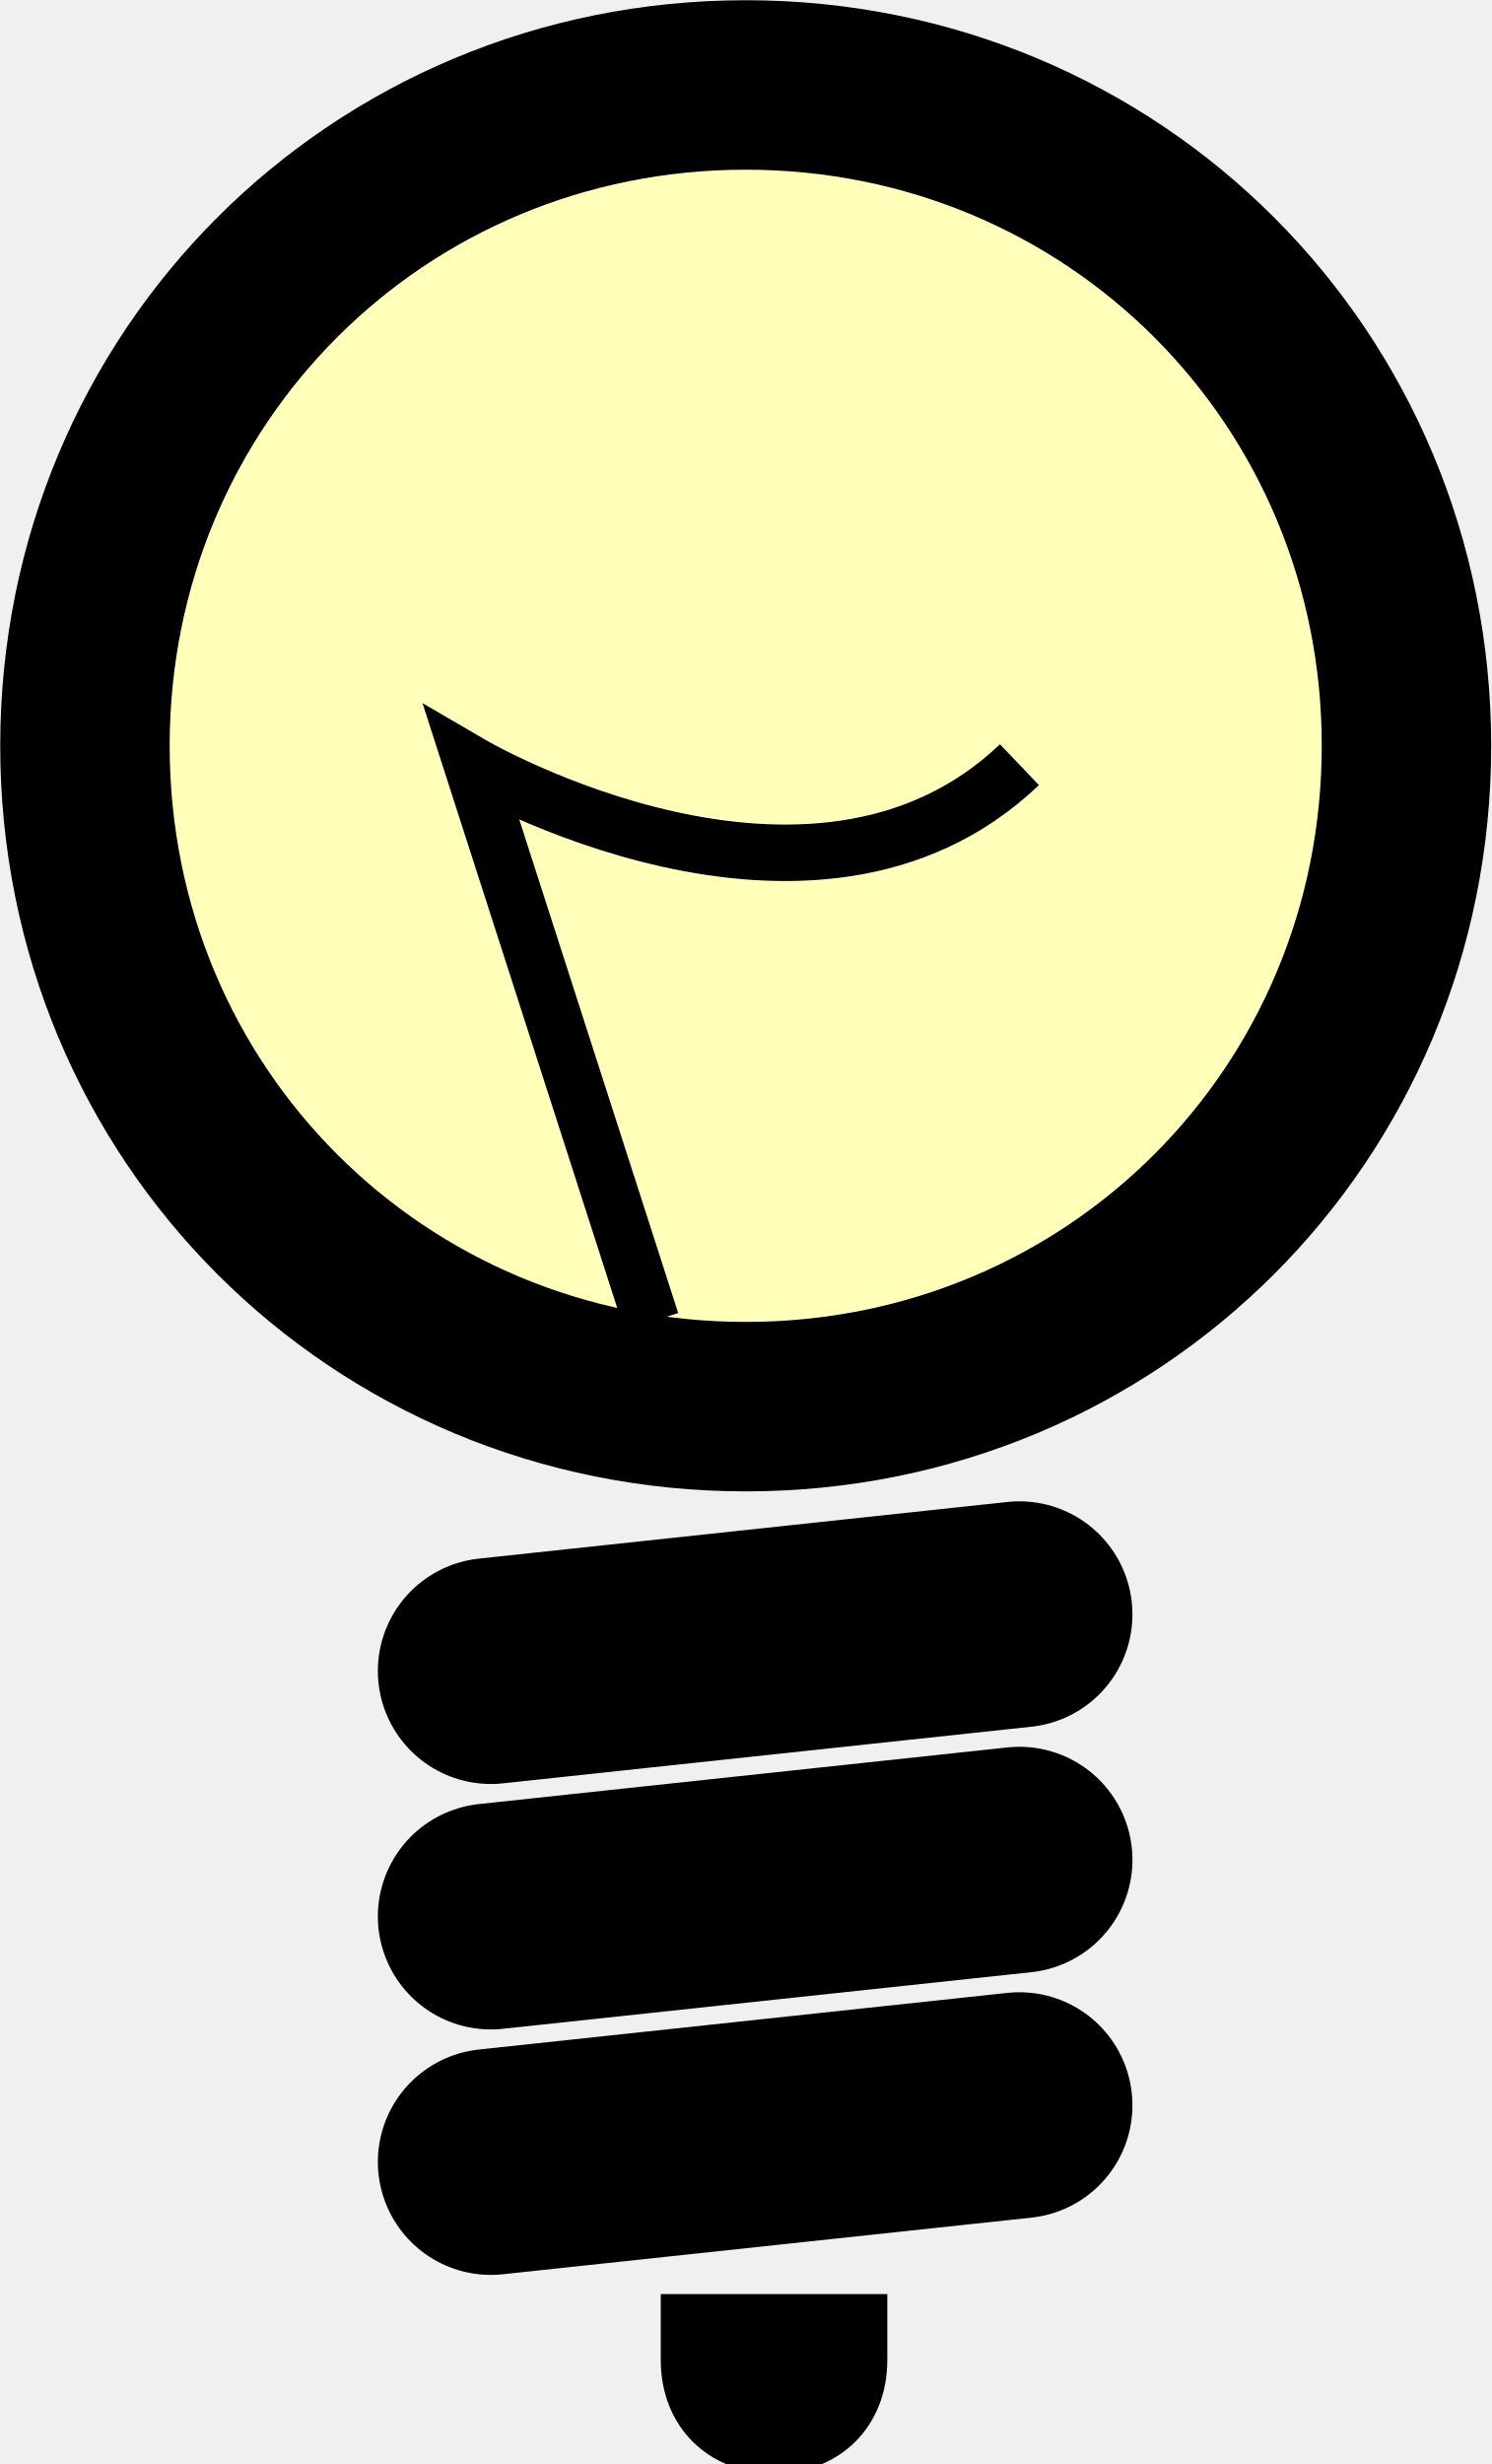
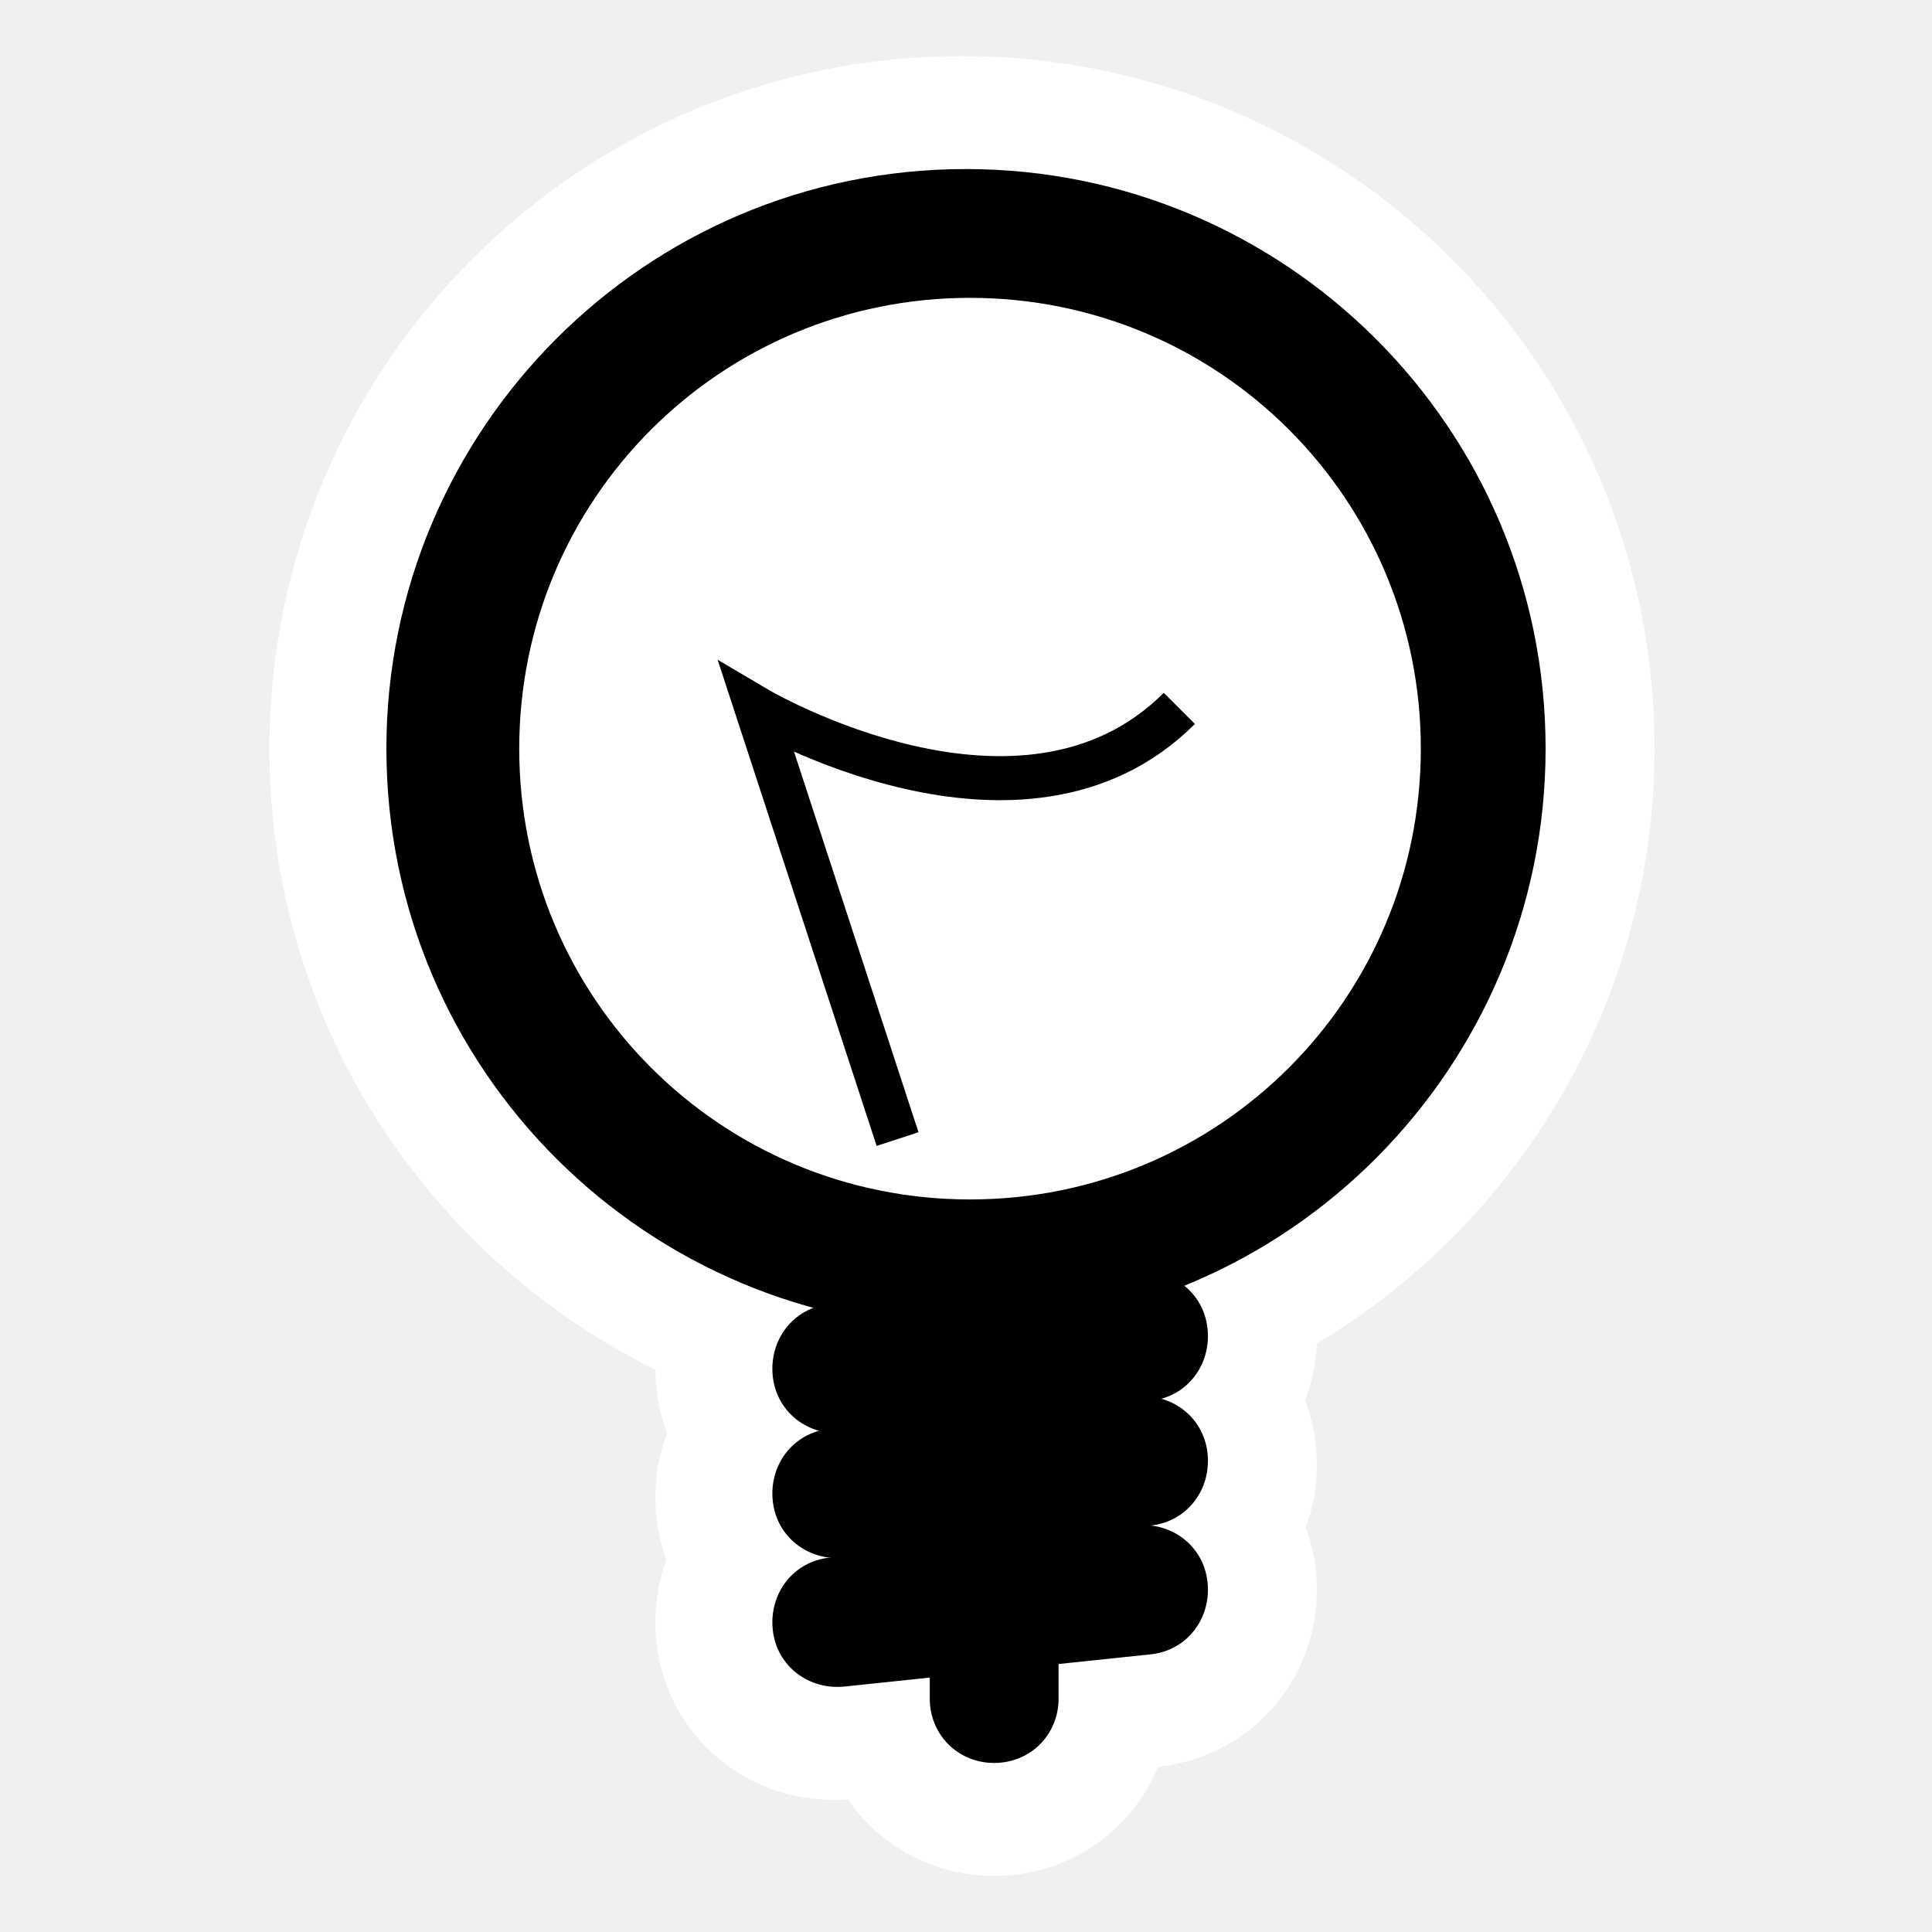
- <svg xmlns="http://www.w3.org/2000/svg" width="15.8pt" height="26.1pt" viewBox="0 0 15.8 26.1" xml:space="preserve">
-   <g id="Layer_x0020_1" style="fill-rule:nonzero;clip-rule:nonzero;fill:#FFFFFF;stroke:#000000;stroke-width:2.394;stroke-linecap:round;stroke-linejoin:round;stroke-miterlimit:4;">
+ <svg xmlns="http://www.w3.org/2000/svg" width="48pt" height="48pt" viewBox="0 0 48 48" xml:space="preserve">
+   <g id="Layer_x0020_3" style="fill-rule:nonzero;clip-rule:nonzero;stroke:#FFFFFF;stroke-width:5.614;stroke-miterlimit:4;">
    <g>
-       <path style="fill:#FFFFBA;stroke-width:1.795;stroke-linecap:butt;stroke-linejoin:miter;" d="M14.9,7.9c0,3.9-3.1,7-7,7c-3.9,0-7-3.1-7-7c0-3.9,3.1-7,7-7c3.9,0,7,3.1,7,7z" />
-       <path d="M10.8,22.3l-5.6,0.6" />
-       <path d="M10.8,19.7l-5.6,0.6" />
-       <path d="M10.8,17.1l-5.6,0.6" />
-       <path style="fill:#000000;stroke:none;" d="M7,24.3v0.7c0,0.7,0.5,1.2,1.2,1.2c0.7,0,1.2-0.5,1.2-1.2v-0.7H7z" />
-       <path style="fill:none;stroke-width:0.598;stroke-linecap:butt;stroke-linejoin:miter;" d="M6.9,14L5,8.1c0,0,3.6,2.1,5.8,0" />
+       <path d="M9.5,18.6c0,8,6.5,14.4,14.4,14.4c8,0,14.4-6.5,14.4-14.4c0-8-6.5-14.4-14.4-14.4c-8,0-14.4,6.5-14.4,14.4z M12.8,18.6c0-6.2,5-11.2,11.2-11.2c6.2,0,11.2,5,11.2,11.2c0,6.2-5,11.2-11.2,11.2c-6.2,0-11.2-5-11.2-11.2z" />
+       <path d="M28.1,37.9l-7.6,0.8c-0.9,0.1-1.5,0.9-1.4,1.8c0.1,0.9,0.9,1.5,1.8,1.4l7.6-0.8c0.9-0.1,1.5-0.9,1.4-1.8c-0.1-0.9-0.9-1.5-1.8-1.4z" />
+       <path d="M28.1,34.8l-7.6,0.8c-0.9,0.1-1.5,0.9-1.4,1.8c0.1,0.9,0.9,1.5,1.8,1.4l7.6-0.8c0.9-0.1,1.5-0.9,1.4-1.8c-0.1-0.9-0.9-1.5-1.8-1.4z" />
+       <path d="M28.1,31.6l-7.6,0.8c-0.9,0.1-1.5,0.9-1.4,1.8s0.9,1.5,1.8,1.4l7.6-0.8c0.9-0.1,1.5-0.9,1.4-1.8s-0.9-1.5-1.8-1.4z" />
+       <path d="M23.1,41.3v0.9c0,0.9,0.7,1.6,1.6,1.6c0.9,0,1.6-0.7,1.6-1.6v-0.9h-3.3z" />
+       <path style="fill:#FFFFFF;stroke:none;" d="M35.9,18.7c0,6.6-5.4,12-12,12c-6.6,0-12-5.4-12-12s5.4-12,12-12c6.6,0,12,5.4,12,12z" />
+       <path style="stroke:none;" d="M9.6,18.6c0,8,6.5,14.4,14.4,14.4c8,0,14.4-6.5,14.4-14.4c0-8-6.5-14.4-14.4-14.4c-8,0-14.4,6.5-14.4,14.4z M12.9,18.6c0-6.2,5-11.2,11.2-11.2c6.2,0,11.2,5,11.2,11.2c0,6.2-5,11.2-11.2,11.2c-6.2,0-11.2-5-11.2-11.2z" />
+       <path style="stroke:none;" d="M28.2,37.9l-7.6,0.8c-0.9,0.1-1.5,0.9-1.4,1.8c0.1,0.9,0.9,1.5,1.8,1.4l7.6-0.8c0.9-0.1,1.5-0.9,1.4-1.8c-0.1-0.9-0.9-1.5-1.8-1.4z" />
+       <path style="stroke:none;" d="M28.2,34.7l-7.6,0.8c-0.9,0.1-1.5,0.9-1.4,1.8c0.1,0.9,0.9,1.5,1.8,1.4l7.6-0.8c0.9-0.1,1.5-0.9,1.4-1.8c-0.1-0.9-0.9-1.5-1.8-1.4z" />
+       <path style="stroke:none;" d="M28.2,31.6l-7.6,0.8c-0.9,0.1-1.5,0.9-1.4,1.8c0.1,0.9,0.9,1.5,1.8,1.4l7.6-0.8c0.9-0.1,1.5-0.9,1.4-1.8c-0.1-0.9-0.9-1.5-1.8-1.4z" />
+       <path style="stroke:none;" d="M23.1,41.3v0.9c0,0.9,0.7,1.6,1.6,1.6s1.6-0.7,1.6-1.6v-0.9h-3.3z" />
+       <path style="fill:none;stroke:#000000;stroke-width:1.094;" d="M22.3,28.3l-3.5-10.7c0,0,6.6,3.9,10.5,0" />
    </g>
  </g>
+   <g id="crop_x0020_marks" style="fill-rule:nonzero;clip-rule:nonzero;stroke:#000000;stroke-miterlimit:4;">
+     <path style="fill:none;stroke:none;" d="M48,48H0V0h48v48z" />
+   </g>
</svg>
